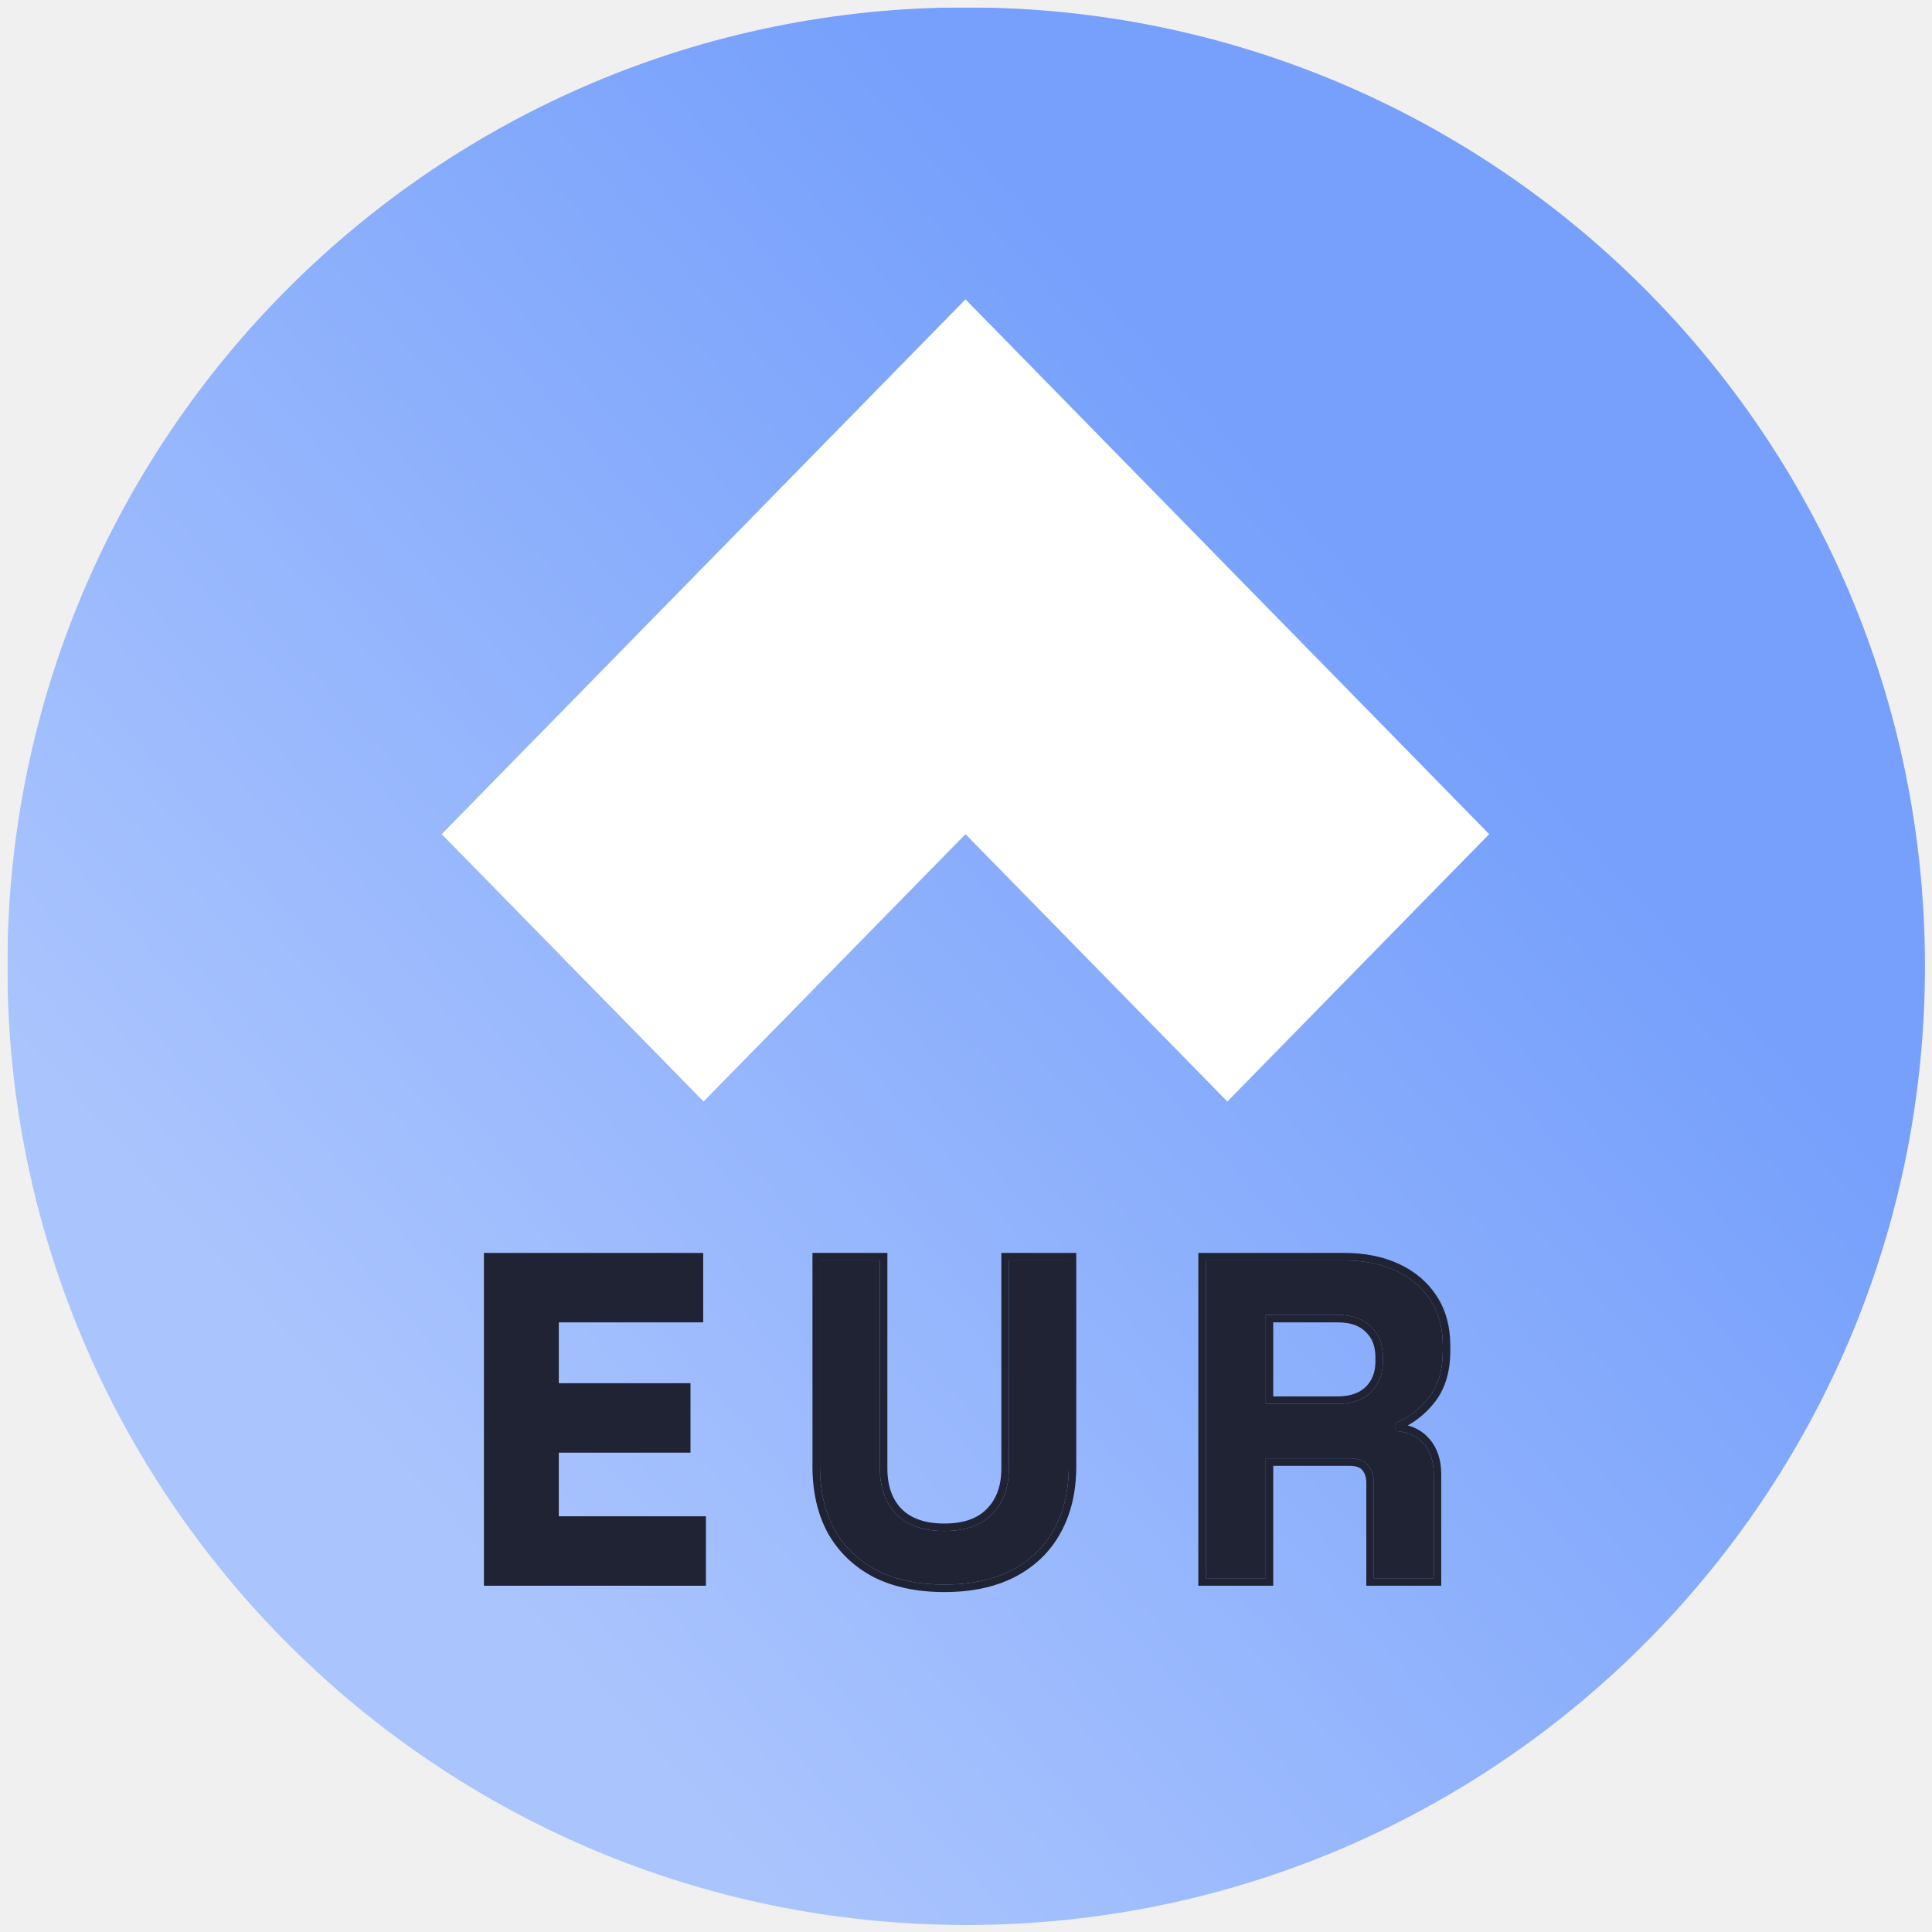
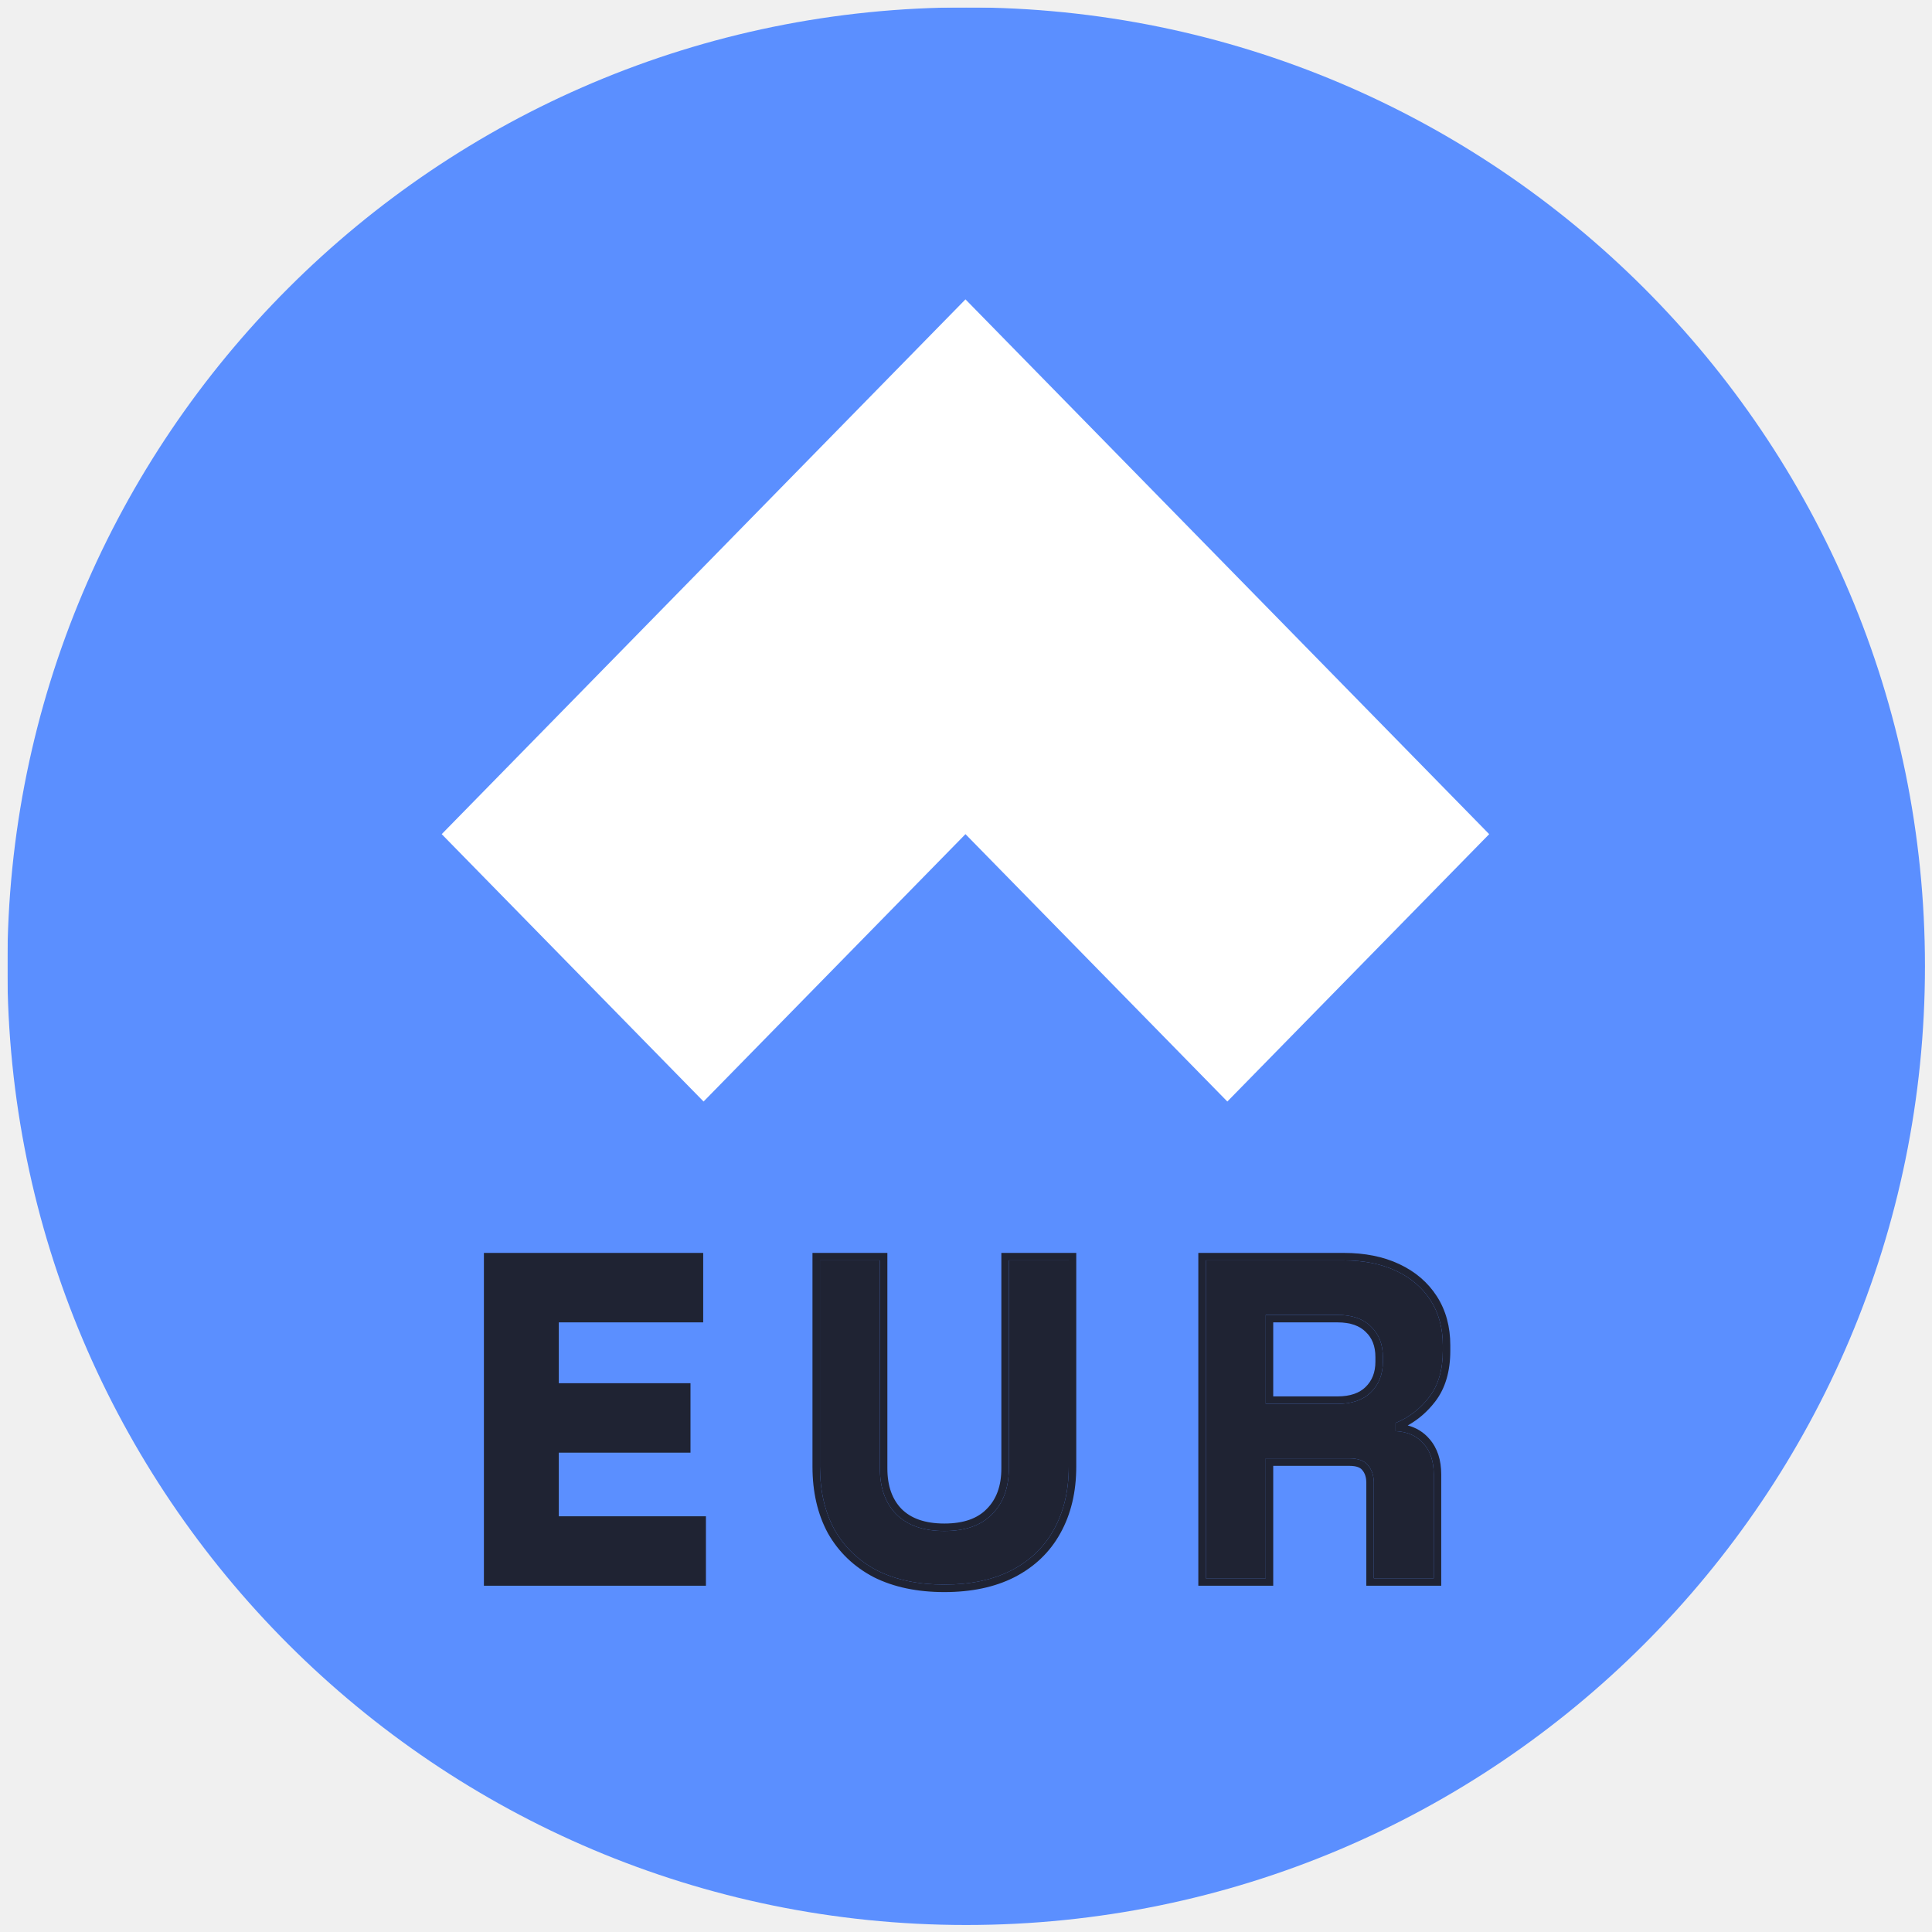
<svg xmlns="http://www.w3.org/2000/svg" width="256" height="256" viewBox="0 0 256 256" fill="none">
-   <mask id="mask0_741_46" style="mask-type:luminance" maskUnits="userSpaceOnUse" x="1" y="1" width="255" height="255">
+   <mask id="mask0_1253_804" style="mask-type:luminance" maskUnits="userSpaceOnUse" x="1" y="1" width="255" height="255">
    <path d="M256 1H1V256H256V1Z" fill="white" />
  </mask>
-   <g mask="url(#mask0_741_46)">
-     <path d="M128.022 255.072C198.188 255.072 255.068 198.191 255.068 128.025C255.068 57.86 198.188 0.979 128.022 0.979C57.856 0.979 0.976 57.86 0.976 128.025C0.976 198.191 57.856 255.072 128.022 255.072Z" fill="url(#paint0_linear_741_46)" />
-     <path d="M197.325 110.529L127.93 39.667L58.529 110.529L93.226 145.957L127.93 110.529L162.628 145.957L197.325 110.529Z" fill="white" />
-     <path d="M125.134 209.967C121.684 209.967 118.716 209.345 116.229 208.101C113.783 206.818 111.898 205.013 110.574 202.687C109.29 200.32 108.649 197.533 108.649 194.324V167.009H116.59V194.564C116.59 197.131 117.312 199.157 118.756 200.641C120.24 202.125 122.366 202.867 125.134 202.867C127.901 202.867 130.007 202.125 131.451 200.641C132.935 199.157 133.677 197.131 133.677 194.564V167.009H141.619V194.324C141.619 197.533 140.957 200.32 139.634 202.687C138.35 205.013 136.465 206.818 133.978 208.101C131.531 209.345 128.583 209.967 125.134 209.967Z" fill="#1F2333" />
-     <path d="M159.776 209.124V167.009H178.066C180.714 167.009 183.02 167.47 184.985 168.392C186.951 169.315 188.475 170.619 189.558 172.303C190.641 173.988 191.182 175.973 191.182 178.26V178.982C191.182 181.509 190.581 183.554 189.377 185.118C188.174 186.683 186.69 187.826 184.925 188.548V189.631C186.53 189.711 187.773 190.273 188.655 191.315C189.538 192.318 189.979 193.662 189.979 195.346V209.124H182.037V196.49C182.037 195.527 181.776 194.745 181.255 194.143C180.774 193.541 179.951 193.241 178.788 193.241H167.718V209.124H159.776ZM167.718 186.021H177.224C179.109 186.021 180.573 185.52 181.616 184.517C182.699 183.474 183.241 182.11 183.241 180.426V179.824C183.241 178.139 182.719 176.795 181.676 175.793C180.633 174.75 179.149 174.229 177.224 174.229H167.718V186.021Z" fill="#1F2333" />
-     <path fill-rule="evenodd" clip-rule="evenodd" d="M64.12 210.115V166.017H93.177V175.22H74.044V183.284H91.493V192.487H74.044V200.913H93.538V210.115H64.12ZM115.777 208.984L115.768 208.979C113.159 207.61 111.132 205.674 109.712 203.177L109.707 203.168L109.702 203.159C108.326 200.622 107.657 197.666 107.657 194.323V166.017H117.581V194.564C117.581 196.935 118.242 198.688 119.462 199.945C120.706 201.186 122.545 201.875 125.133 201.875C127.727 201.875 129.539 201.184 130.74 199.949L130.75 199.94C132.008 198.681 132.685 196.931 132.685 194.564V166.017H142.61V194.323C142.61 197.669 141.919 200.629 140.5 203.167C139.117 205.674 137.083 207.614 134.432 208.982L134.427 208.985C131.81 210.315 128.7 210.958 125.133 210.958C121.566 210.958 118.439 210.315 115.786 208.988L115.777 208.984ZM139.634 202.686C140.957 200.32 141.619 197.532 141.619 194.323V167.008H133.677V194.564C133.677 197.131 132.935 199.157 131.451 200.641C130.007 202.125 127.901 202.867 125.134 202.867C122.366 202.867 120.24 202.125 118.756 200.641C117.312 199.157 116.59 197.131 116.59 194.564V167.008H108.649V194.323C108.649 197.532 109.29 200.32 110.574 202.686C111.898 205.013 113.783 206.818 116.229 208.101C118.716 209.344 121.684 209.966 125.134 209.966C128.583 209.966 131.531 209.344 133.978 208.101C136.465 206.818 138.35 205.013 139.634 202.686ZM158.784 210.115V166.017H178.066C180.828 166.017 183.283 166.498 185.406 167.495C187.526 168.49 189.199 169.912 190.391 171.767C191.591 173.633 192.173 175.811 192.173 178.259V178.981C192.173 181.665 191.533 183.942 190.163 185.723C189.144 187.047 187.932 188.101 186.531 188.876C187.67 189.18 188.643 189.769 189.406 190.667C190.481 191.894 190.97 193.489 190.97 195.346V210.115H181.045V196.489C181.045 195.713 180.84 195.178 180.505 194.792L180.493 194.778L180.481 194.762C180.267 194.496 179.807 194.232 178.788 194.232H168.709V210.115H158.784ZM167.718 193.24H178.788C179.952 193.24 180.774 193.541 181.255 194.143C181.776 194.745 182.037 195.527 182.037 196.489V209.124H189.979V195.346C189.979 193.662 189.538 192.318 188.655 191.315C187.773 190.272 186.53 189.711 184.925 189.631V188.548C186.69 187.826 188.174 186.682 189.377 185.118C190.581 183.554 191.182 181.508 191.182 178.981V178.259C191.182 175.973 190.641 173.988 189.558 172.303C188.475 170.618 186.951 169.315 184.985 168.392C183.02 167.47 180.714 167.008 178.066 167.008H159.776V209.124H167.718V193.24ZM180.982 176.5L180.975 176.494C180.17 175.688 178.97 175.22 177.224 175.22H168.709V185.029H177.224C178.933 185.029 180.121 184.578 180.928 183.802C181.793 182.969 182.249 181.876 182.249 180.425V179.824C182.249 178.36 181.805 177.292 180.989 176.507L180.982 176.5ZM181.616 184.516C180.573 185.519 179.109 186.021 177.224 186.021H167.718V174.228H177.224C179.149 174.228 180.633 174.75 181.676 175.792C182.719 176.795 183.241 178.139 183.241 179.824V180.425C183.241 182.11 182.699 183.474 181.616 184.516Z" fill="#1F2333" />
+   <g mask="url(#mask0_1253_804)">
+     <path d="M128.022 255.072C198.188 255.072 255.068 198.191 255.068 128.025C255.068 57.86 198.188 0.979 128.022 0.979C57.856 0.979 0.976 57.86 0.976 128.025C0.976 198.191 57.856 255.072 128.022 255.072Z" fill="#5B8FFF" />
+     <path d="M197.325 110.529L127.93 39.668L58.529 110.529L93.226 145.957L127.93 110.529L162.628 145.957L197.325 110.529Z" fill="white" />
+     <path d="M125.134 209.968C121.684 209.968 118.716 209.346 116.229 208.102C113.783 206.819 111.898 205.014 110.574 202.688C109.29 200.321 108.649 197.534 108.649 194.325V167.01H116.59V194.565C116.59 197.132 117.312 199.158 118.756 200.642C120.24 202.126 122.366 202.868 125.134 202.868C127.901 202.868 130.007 202.126 131.451 200.642C132.935 199.158 133.677 197.132 133.677 194.565V167.01H141.619V194.325C141.619 197.534 140.957 200.321 139.634 202.688C138.35 205.014 136.465 206.819 133.978 208.102C131.531 209.346 128.583 209.968 125.134 209.968Z" fill="#1F2333" />
+     <path d="M159.776 209.125V167.01H178.066C180.714 167.01 183.02 167.471 184.985 168.393C186.951 169.316 188.475 170.62 189.558 172.304C190.641 173.989 191.182 175.974 191.182 178.261V178.983C191.182 181.51 190.581 183.555 189.377 185.119C188.174 186.684 186.69 187.827 184.925 188.549V189.632C186.53 189.712 187.773 190.274 188.655 191.316C189.538 192.319 189.979 193.663 189.979 195.347V209.125H182.037V196.491C182.037 195.528 181.776 194.746 181.255 194.144C180.774 193.542 179.951 193.242 178.788 193.242H167.718V209.125H159.776ZM167.718 186.022H177.224C179.109 186.022 180.573 185.521 181.616 184.518C182.699 183.475 183.241 182.111 183.241 180.427V179.825C183.241 178.14 182.719 176.796 181.676 175.794C180.633 174.751 179.149 174.23 177.224 174.23H167.718V186.022Z" fill="#1F2333" />
+     <path fill-rule="evenodd" clip-rule="evenodd" d="M64.12 210.116V166.018H93.177V175.221H74.044V183.285H91.493V192.488H74.044V200.914H93.538V210.116H64.12ZM115.777 208.985L115.768 208.98C113.159 207.611 111.132 205.675 109.712 203.178L109.707 203.169L109.702 203.16C108.326 200.623 107.657 197.667 107.657 194.324V166.018H117.581V194.565C117.581 196.936 118.242 198.689 119.462 199.946C120.706 201.187 122.545 201.876 125.133 201.876C127.727 201.876 129.539 201.185 130.74 199.95L130.75 199.941C132.008 198.682 132.685 196.932 132.685 194.565V166.018H142.61V194.324C142.61 197.67 141.919 200.63 140.5 203.168C139.117 205.675 137.083 207.615 134.432 208.983L134.427 208.986C131.81 210.316 128.7 210.959 125.133 210.959C121.566 210.959 118.439 210.316 115.786 208.989L115.777 208.985ZM139.634 202.687C140.957 200.321 141.619 197.533 141.619 194.324V167.009H133.677V194.565C133.677 197.132 132.935 199.158 131.451 200.642C130.007 202.126 127.901 202.868 125.134 202.868C122.366 202.868 120.24 202.126 118.756 200.642C117.312 199.158 116.59 197.132 116.59 194.565V167.009H108.649V194.324C108.649 197.533 109.29 200.321 110.574 202.687C111.898 205.014 113.783 206.819 116.229 208.102C118.716 209.345 121.684 209.967 125.134 209.967C128.583 209.967 131.531 209.345 133.978 208.102C136.465 206.819 138.35 205.014 139.634 202.687ZM158.784 210.116V166.018H178.066C180.828 166.018 183.283 166.499 185.406 167.496C187.526 168.491 189.199 169.913 190.391 171.768C191.591 173.634 192.173 175.812 192.173 178.26V178.982C192.173 181.666 191.533 183.943 190.163 185.724C189.144 187.048 187.932 188.102 186.531 188.877C187.67 189.181 188.643 189.77 189.406 190.668C190.481 191.895 190.97 193.49 190.97 195.347V210.116H181.045V196.49C181.045 195.714 180.84 195.179 180.505 194.793L180.493 194.779L180.481 194.763C180.267 194.497 179.807 194.233 178.788 194.233H168.709V210.116H158.784ZM167.718 193.241H178.788C179.952 193.241 180.774 193.542 181.255 194.144C181.776 194.746 182.037 195.528 182.037 196.49V209.125H189.979V195.347C189.979 193.663 189.538 192.319 188.655 191.316C187.773 190.273 186.53 189.712 184.925 189.632V188.549C186.69 187.827 188.174 186.683 189.377 185.119C190.581 183.555 191.182 181.509 191.182 178.982V178.26C191.182 175.974 190.641 173.989 189.558 172.304C188.475 170.619 186.951 169.316 184.985 168.393C183.02 167.471 180.714 167.009 178.066 167.009H159.776V209.125H167.718V193.241ZM180.982 176.501L180.975 176.495C180.17 175.689 178.97 175.221 177.224 175.221H168.709V185.03H177.224C178.933 185.03 180.121 184.579 180.928 183.803C181.793 182.97 182.249 181.877 182.249 180.426V179.825C182.249 178.361 181.805 177.293 180.989 176.508L180.982 176.501ZM181.616 184.517C180.573 185.52 179.109 186.022 177.224 186.022H167.718V174.229H177.224C179.149 174.229 180.633 174.751 181.676 175.793C182.719 176.796 183.241 178.14 183.241 179.825V180.426C183.241 182.111 182.699 183.475 181.616 184.517Z" fill="#1F2333" />
  </g>
-   <defs>
-     <linearGradient id="paint0_linear_741_46" x1="42.176" y1="205.017" x2="184.087" y2="78.802" gradientUnits="userSpaceOnUse">
-       <stop offset="0.073" stop-color="#AAC4FD" />
-       <stop offset="1" stop-color="#76A0FC" />
-     </linearGradient>
-   </defs>
</svg>
